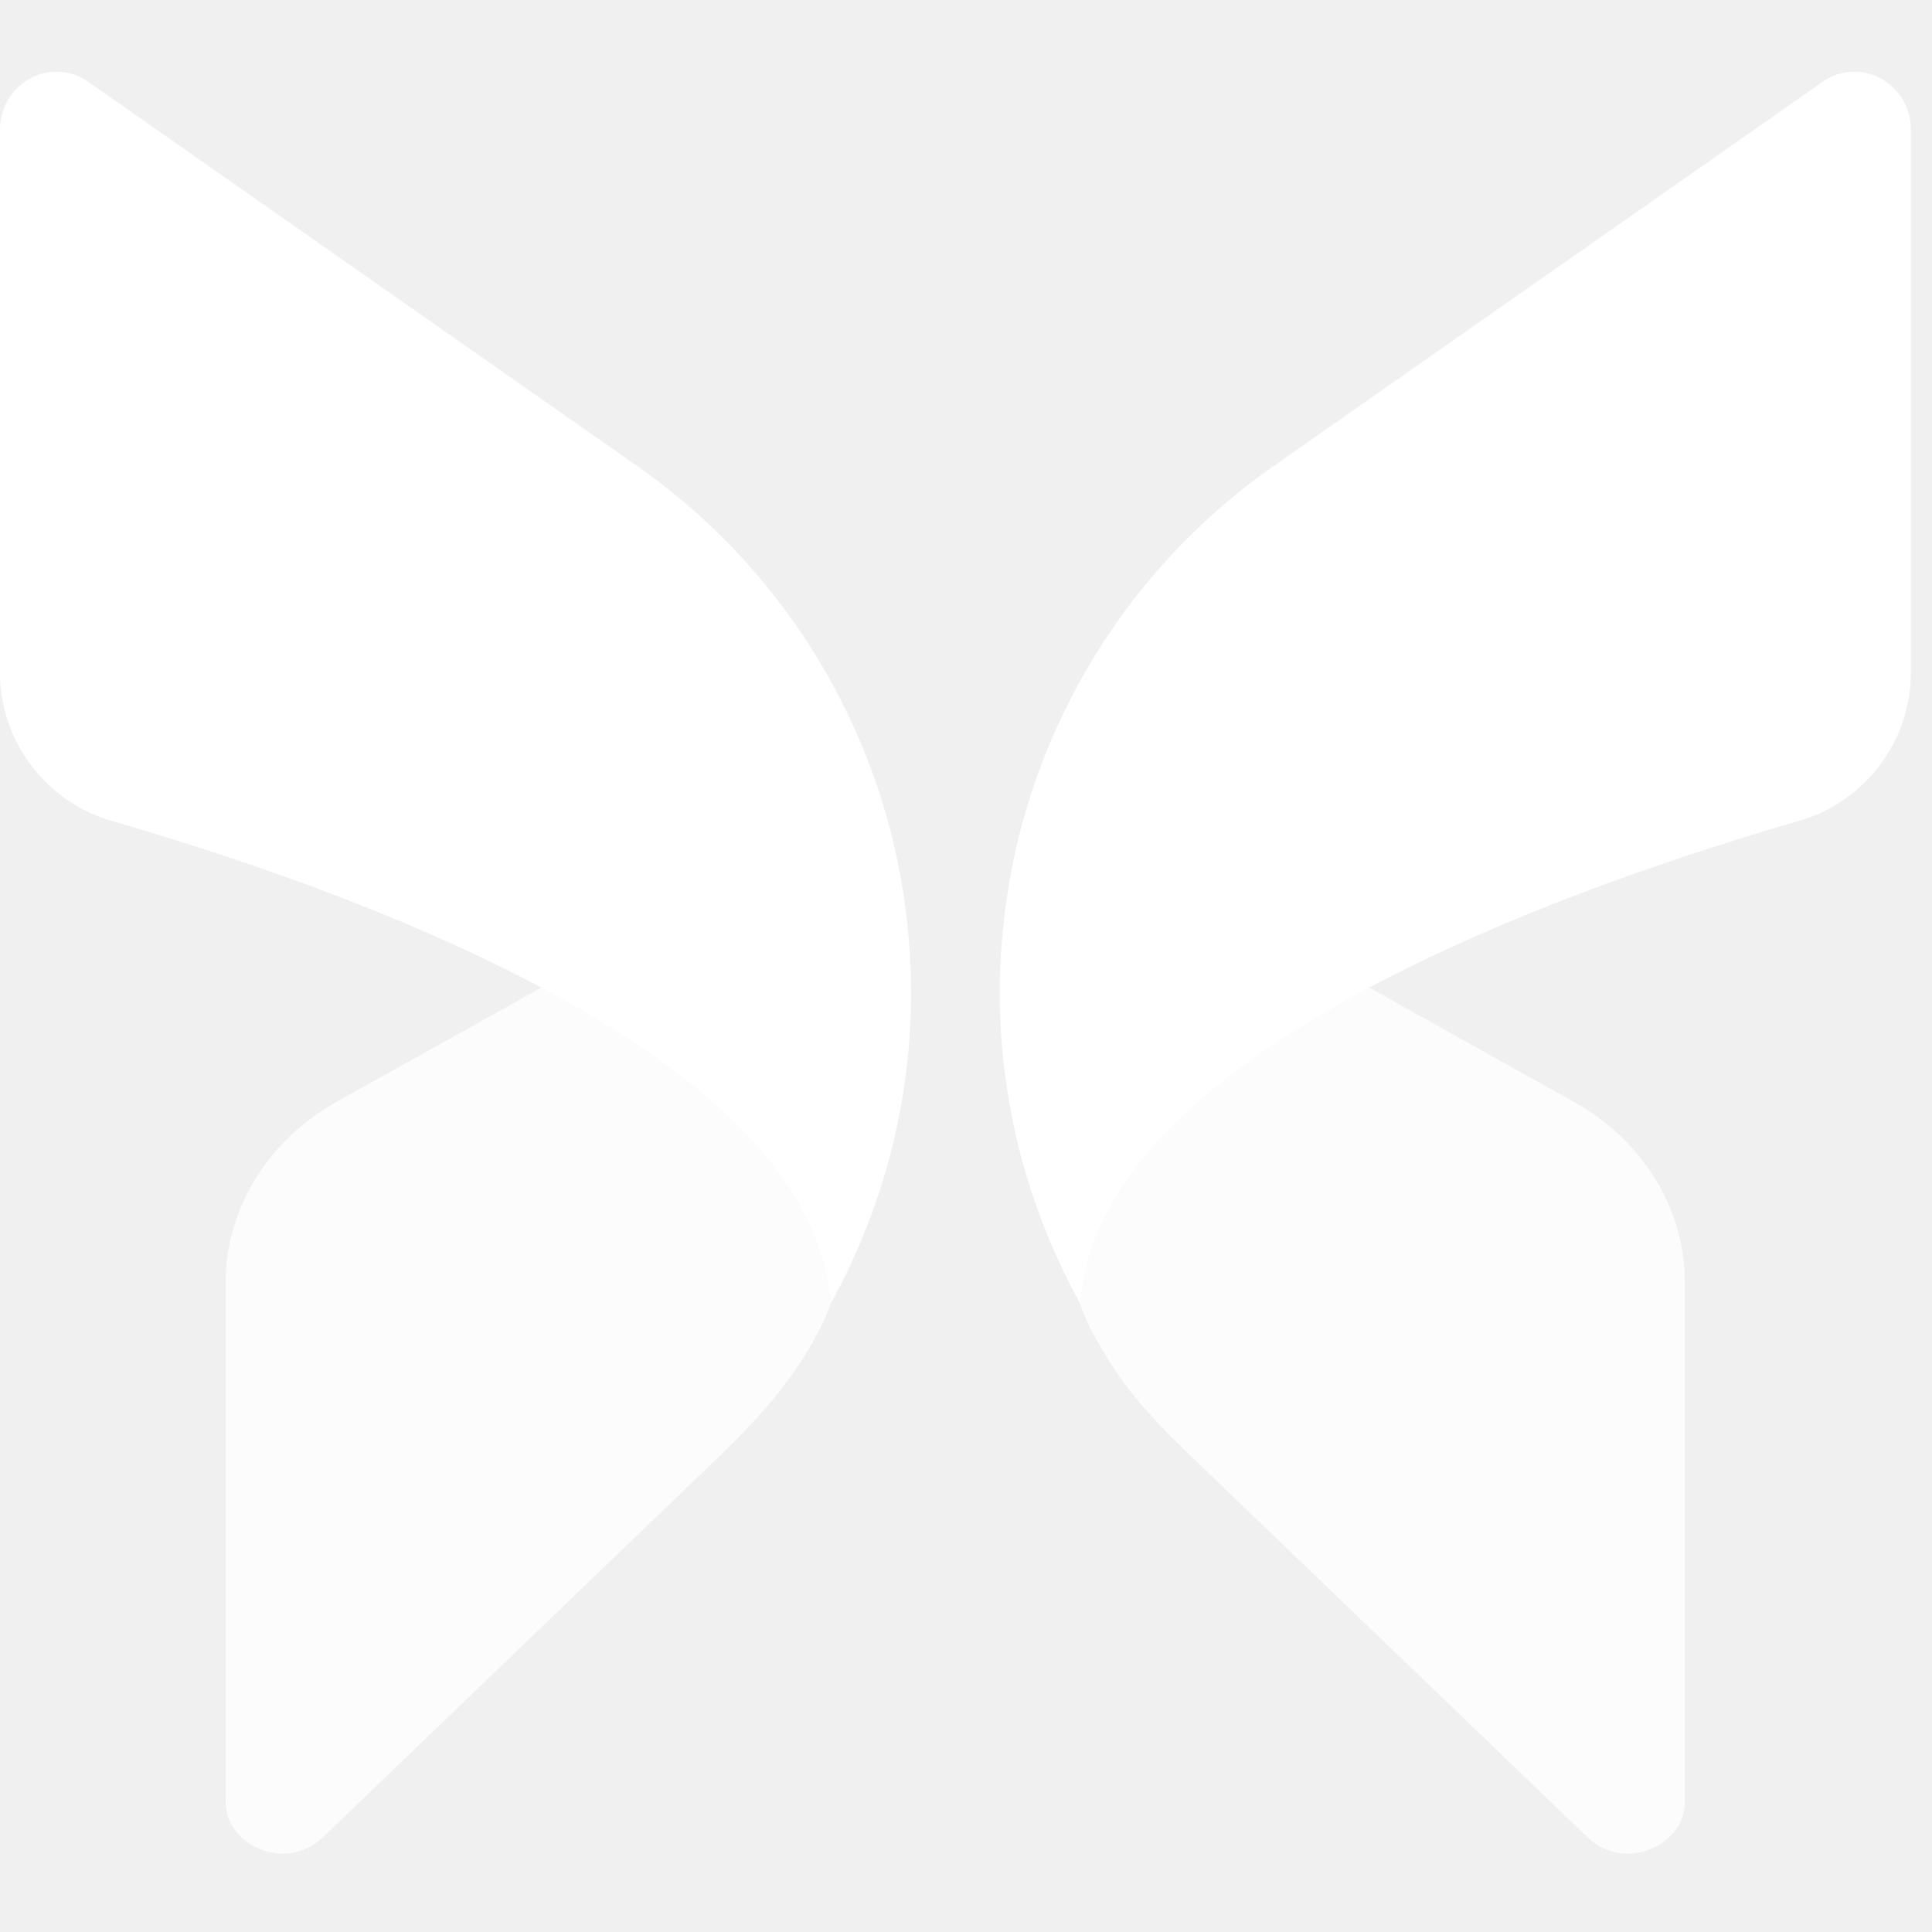
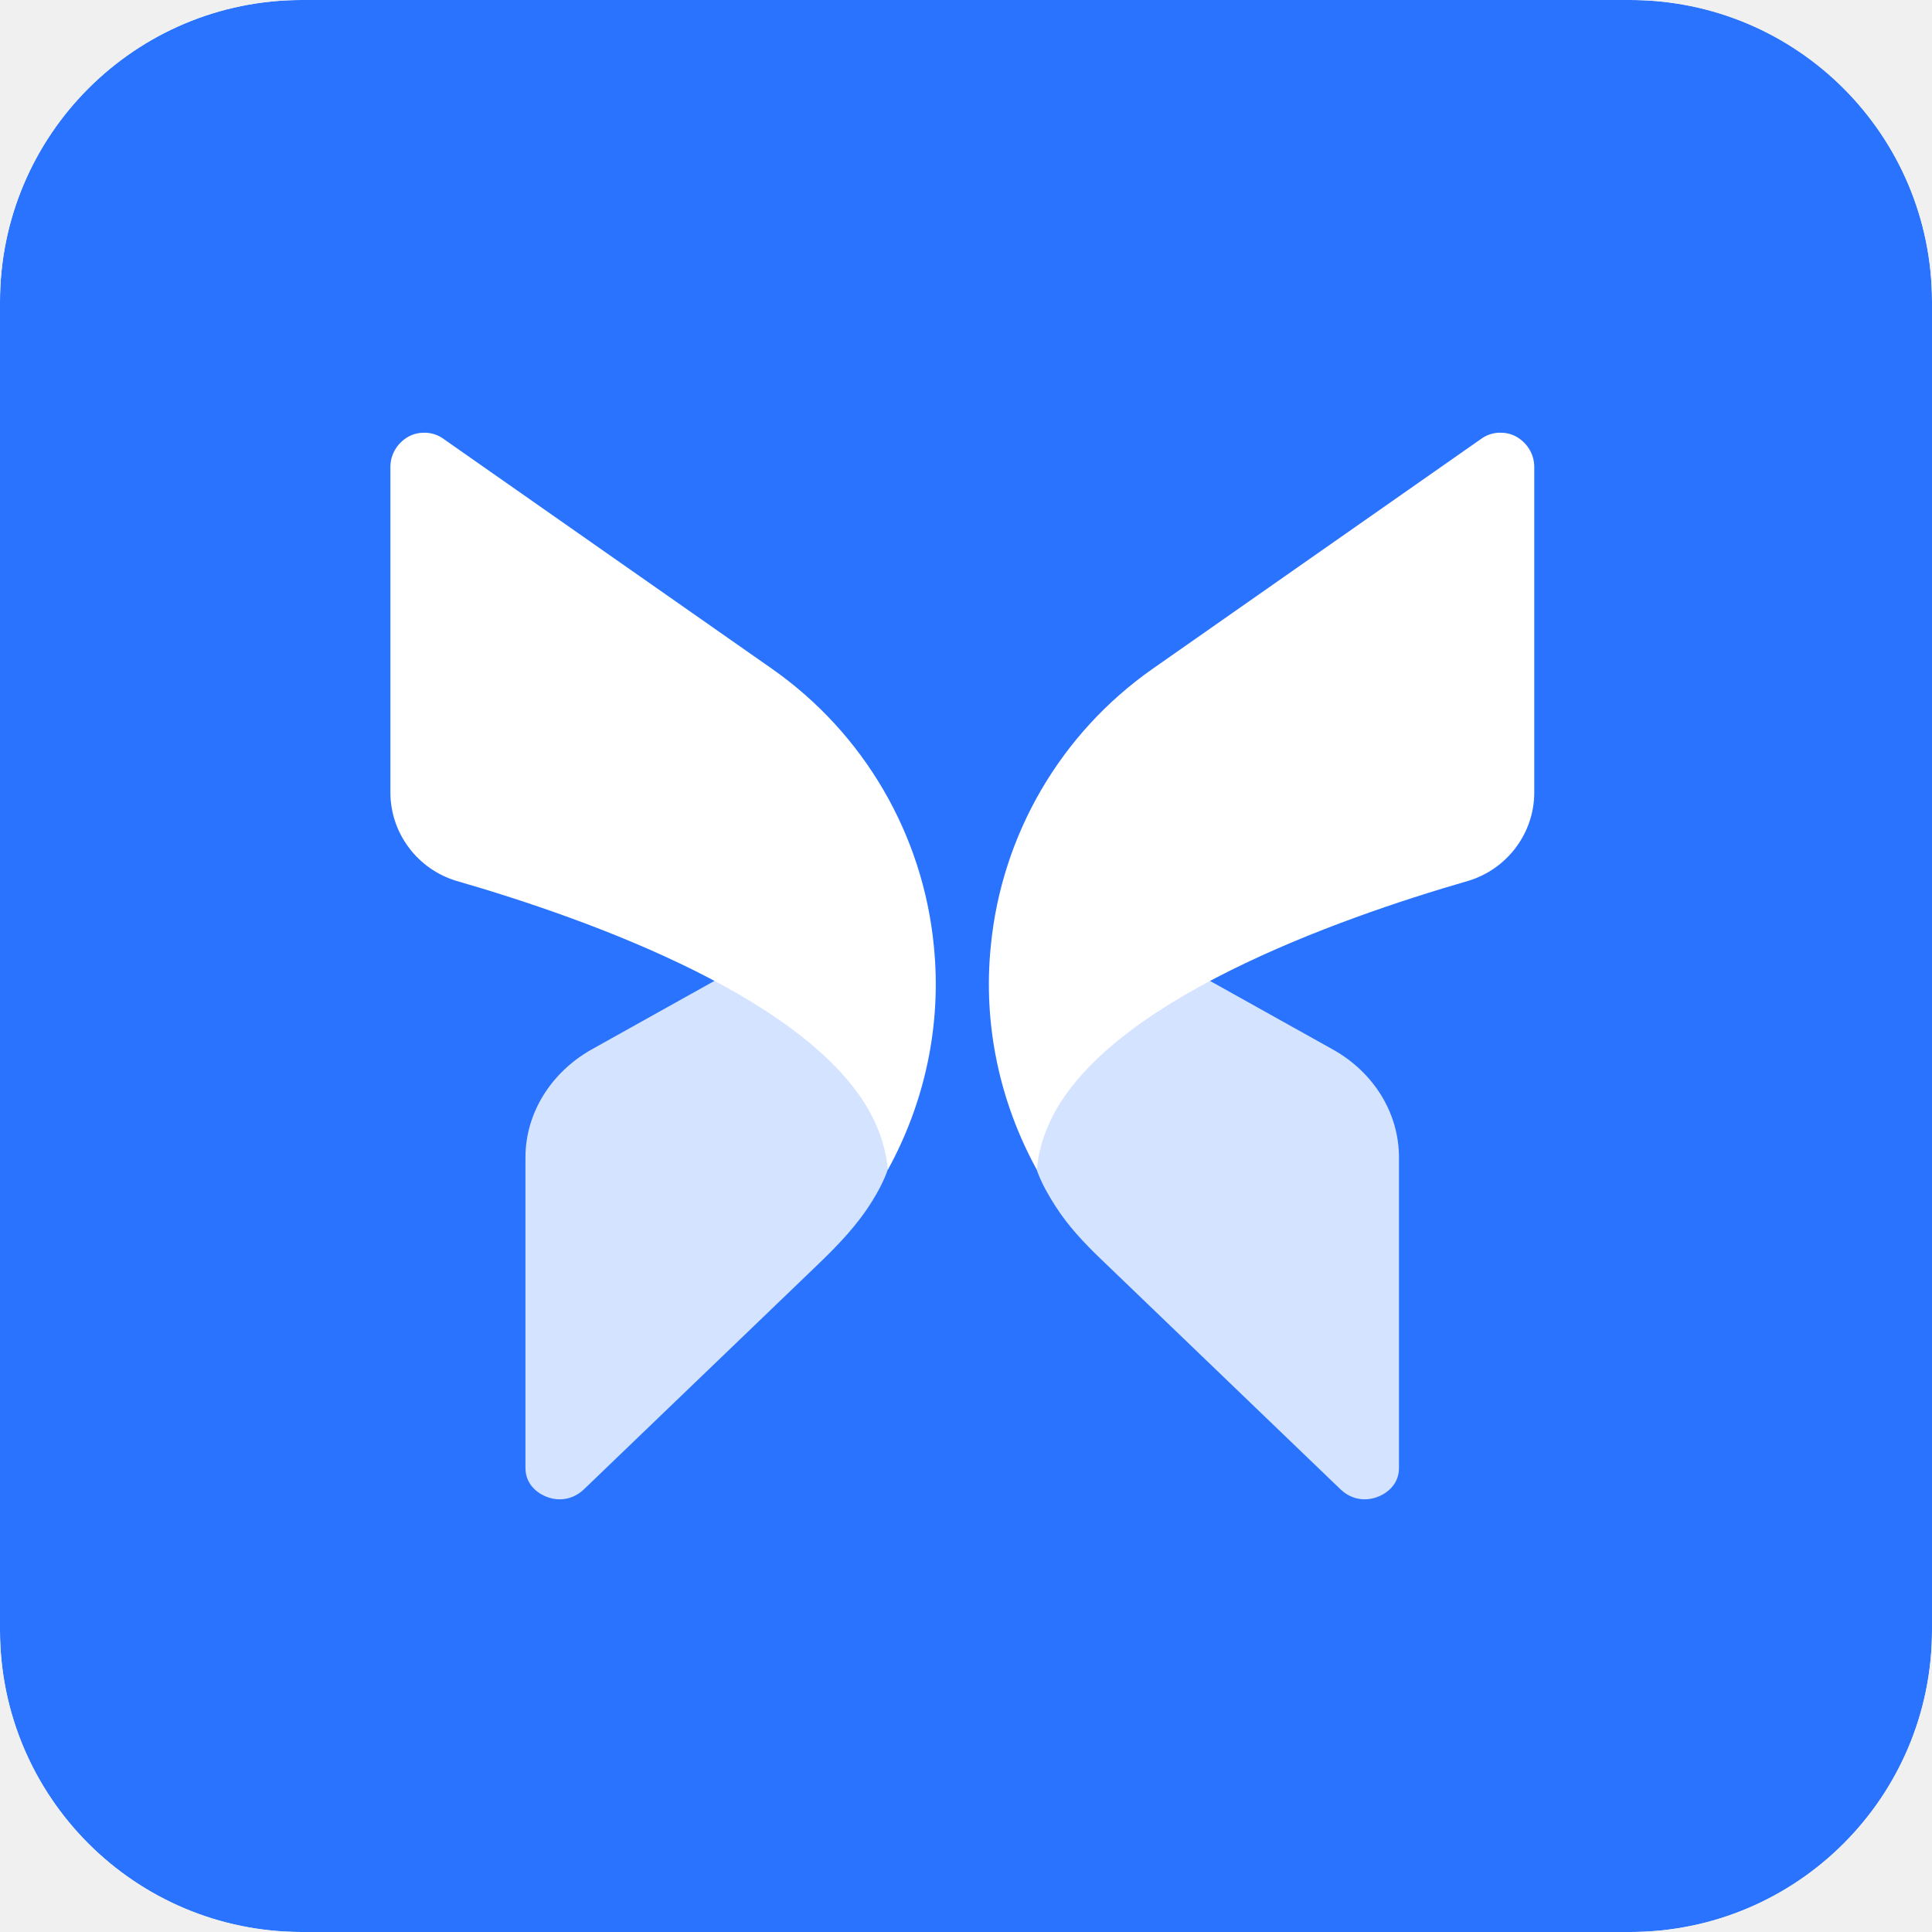
- <svg xmlns="http://www.w3.org/2000/svg" width="24" height="24" viewBox="0 0 74 69" fill="none">
-   <g clip-path="url(#clip0_1350_36)">
-     <path d="M8.641 46.626V66.491C8.641 67.714 9.676 68.221 9.998 68.337C10.32 68.475 11.4 68.775 12.366 67.875L27.394 53.433C28.674 52.204 29.909 50.911 30.837 49.398C31.274 48.687 31.456 48.287 31.456 48.287C32.376 46.418 32.376 44.618 31.478 42.819C30.145 40.142 26.741 37.42 21.612 34.836L12.849 39.727C10.251 41.204 8.641 43.811 8.641 46.626Z" fill="white" fill-opacity="0.8" />
-     <path d="M0 2.442V23.276C0 25.884 1.748 28.191 4.232 28.929C12.695 31.375 27.438 36.635 31.002 44.364C31.462 45.38 31.738 46.372 31.831 47.41C34.199 43.095 35.28 38.135 34.774 33.105C34.084 25.976 30.312 19.492 24.425 15.363L3.427 0.666C3.059 0.389 2.622 0.25 2.185 0.25C1.817 0.25 1.495 0.319 1.15 0.504C0.46 0.896 0 1.612 0 2.442Z" fill="white" />
-     <path d="M64.535 46.626V66.491C64.535 67.714 63.501 68.221 63.178 68.337C62.857 68.475 61.775 68.775 60.809 67.875L45.432 53.097C44.385 52.091 43.385 51.027 42.597 49.808C41.972 48.843 41.721 48.287 41.721 48.287C40.8 46.418 40.8 44.618 41.697 42.819C43.031 40.142 46.435 37.42 51.563 34.836L60.326 39.727C62.948 41.204 64.535 43.811 64.535 46.626Z" fill="white" fill-opacity="0.8" />
-     <path d="M73.19 2.441V23.275C73.19 25.882 71.442 28.189 68.958 28.928C60.494 31.373 45.752 36.634 42.188 44.363C41.727 45.378 41.451 46.37 41.359 47.408C38.99 43.094 37.91 38.133 38.416 33.104C39.105 25.974 42.877 19.491 48.765 15.361L69.763 0.664C70.131 0.387 70.568 0.249 71.005 0.249C71.373 0.249 71.695 0.318 72.039 0.503C72.73 0.895 73.19 1.61 73.19 2.441Z" fill="white" />
+ <svg xmlns="http://www.w3.org/2000/svg" width="192" height="192" viewBox="0 0 192 192" fill="none">
+   <g clip-path="url(#clip0_8034_3)">
+     <mask id="mask0_8034_3" style="mask-type:luminance" maskUnits="userSpaceOnUse" x="0" y="0" width="192" height="192">
+       <path d="M192 0H0V192H192V0Z" fill="white" />
+     </mask>
+     <g mask="url(#mask0_8034_3)">
+       <path d="M192 0H0V192H192V0Z" fill="#2973FF" />
+       <path opacity="0.8" d="M52.218 115.03V145.883C52.218 147.782 53.825 148.571 54.325 148.75C54.825 148.965 56.504 149.43 58.004 148.033L81.345 125.603C83.333 123.694 85.251 121.685 86.693 119.336C87.371 118.231 87.652 117.61 87.652 117.61C89.081 114.707 89.081 111.912 87.688 109.117C85.617 104.96 80.33 100.732 72.364 96.719L58.755 104.316C54.718 106.608 52.218 110.658 52.218 115.03Z" fill="white" />
+       <path d="M38.798 46.406V78.765C38.798 82.814 41.513 86.397 45.37 87.544C58.516 91.343 81.412 99.512 86.949 111.517C87.663 113.095 88.091 114.635 88.235 116.248C91.914 109.547 93.593 101.843 92.807 94.03C91.735 82.957 85.877 72.888 76.733 66.474L44.12 43.647C43.549 43.217 42.87 43.002 42.191 43.002C41.62 43.002 41.12 43.109 40.584 43.396C39.512 44.005 38.798 45.116 38.798 46.406Z" fill="white" />
+       <path opacity="0.8" d="M139.03 115.03V145.883C139.03 147.782 137.424 148.571 136.922 148.75C136.423 148.965 134.743 149.43 133.244 148.033L109.36 125.081C107.734 123.519 106.181 121.866 104.957 119.972C103.987 118.473 103.596 117.61 103.596 117.61C102.167 114.707 102.167 111.912 103.56 109.117C105.632 104.96 110.918 100.732 118.883 96.719L132.493 104.316C136.566 106.608 139.03 110.658 139.03 115.03Z" fill="white" />
+       <path d="M152.473 46.404V78.763C152.473 82.812 149.758 86.395 145.899 87.542C132.755 91.341 109.858 99.511 104.322 111.515C103.606 113.093 103.178 114.633 103.035 116.246C99.357 109.545 97.678 101.841 98.463 94.028C99.534 82.955 105.392 72.886 114.538 66.472L147.151 43.645C147.722 43.215 148.401 43 149.079 43C149.651 43 150.151 43.108 150.686 43.394C151.758 44.003 152.473 45.114 152.473 46.404Z" fill="white" />
+     </g>
  </g>
  <defs>
-     <clipPath id="clip0_1350_36">
-       <rect width="74" height="69" fill="white" />
+     <clipPath id="clip0_8034_3">
+       <rect width="192" height="192" rx="30" fill="white" />
    </clipPath>
  </defs>
</svg>
